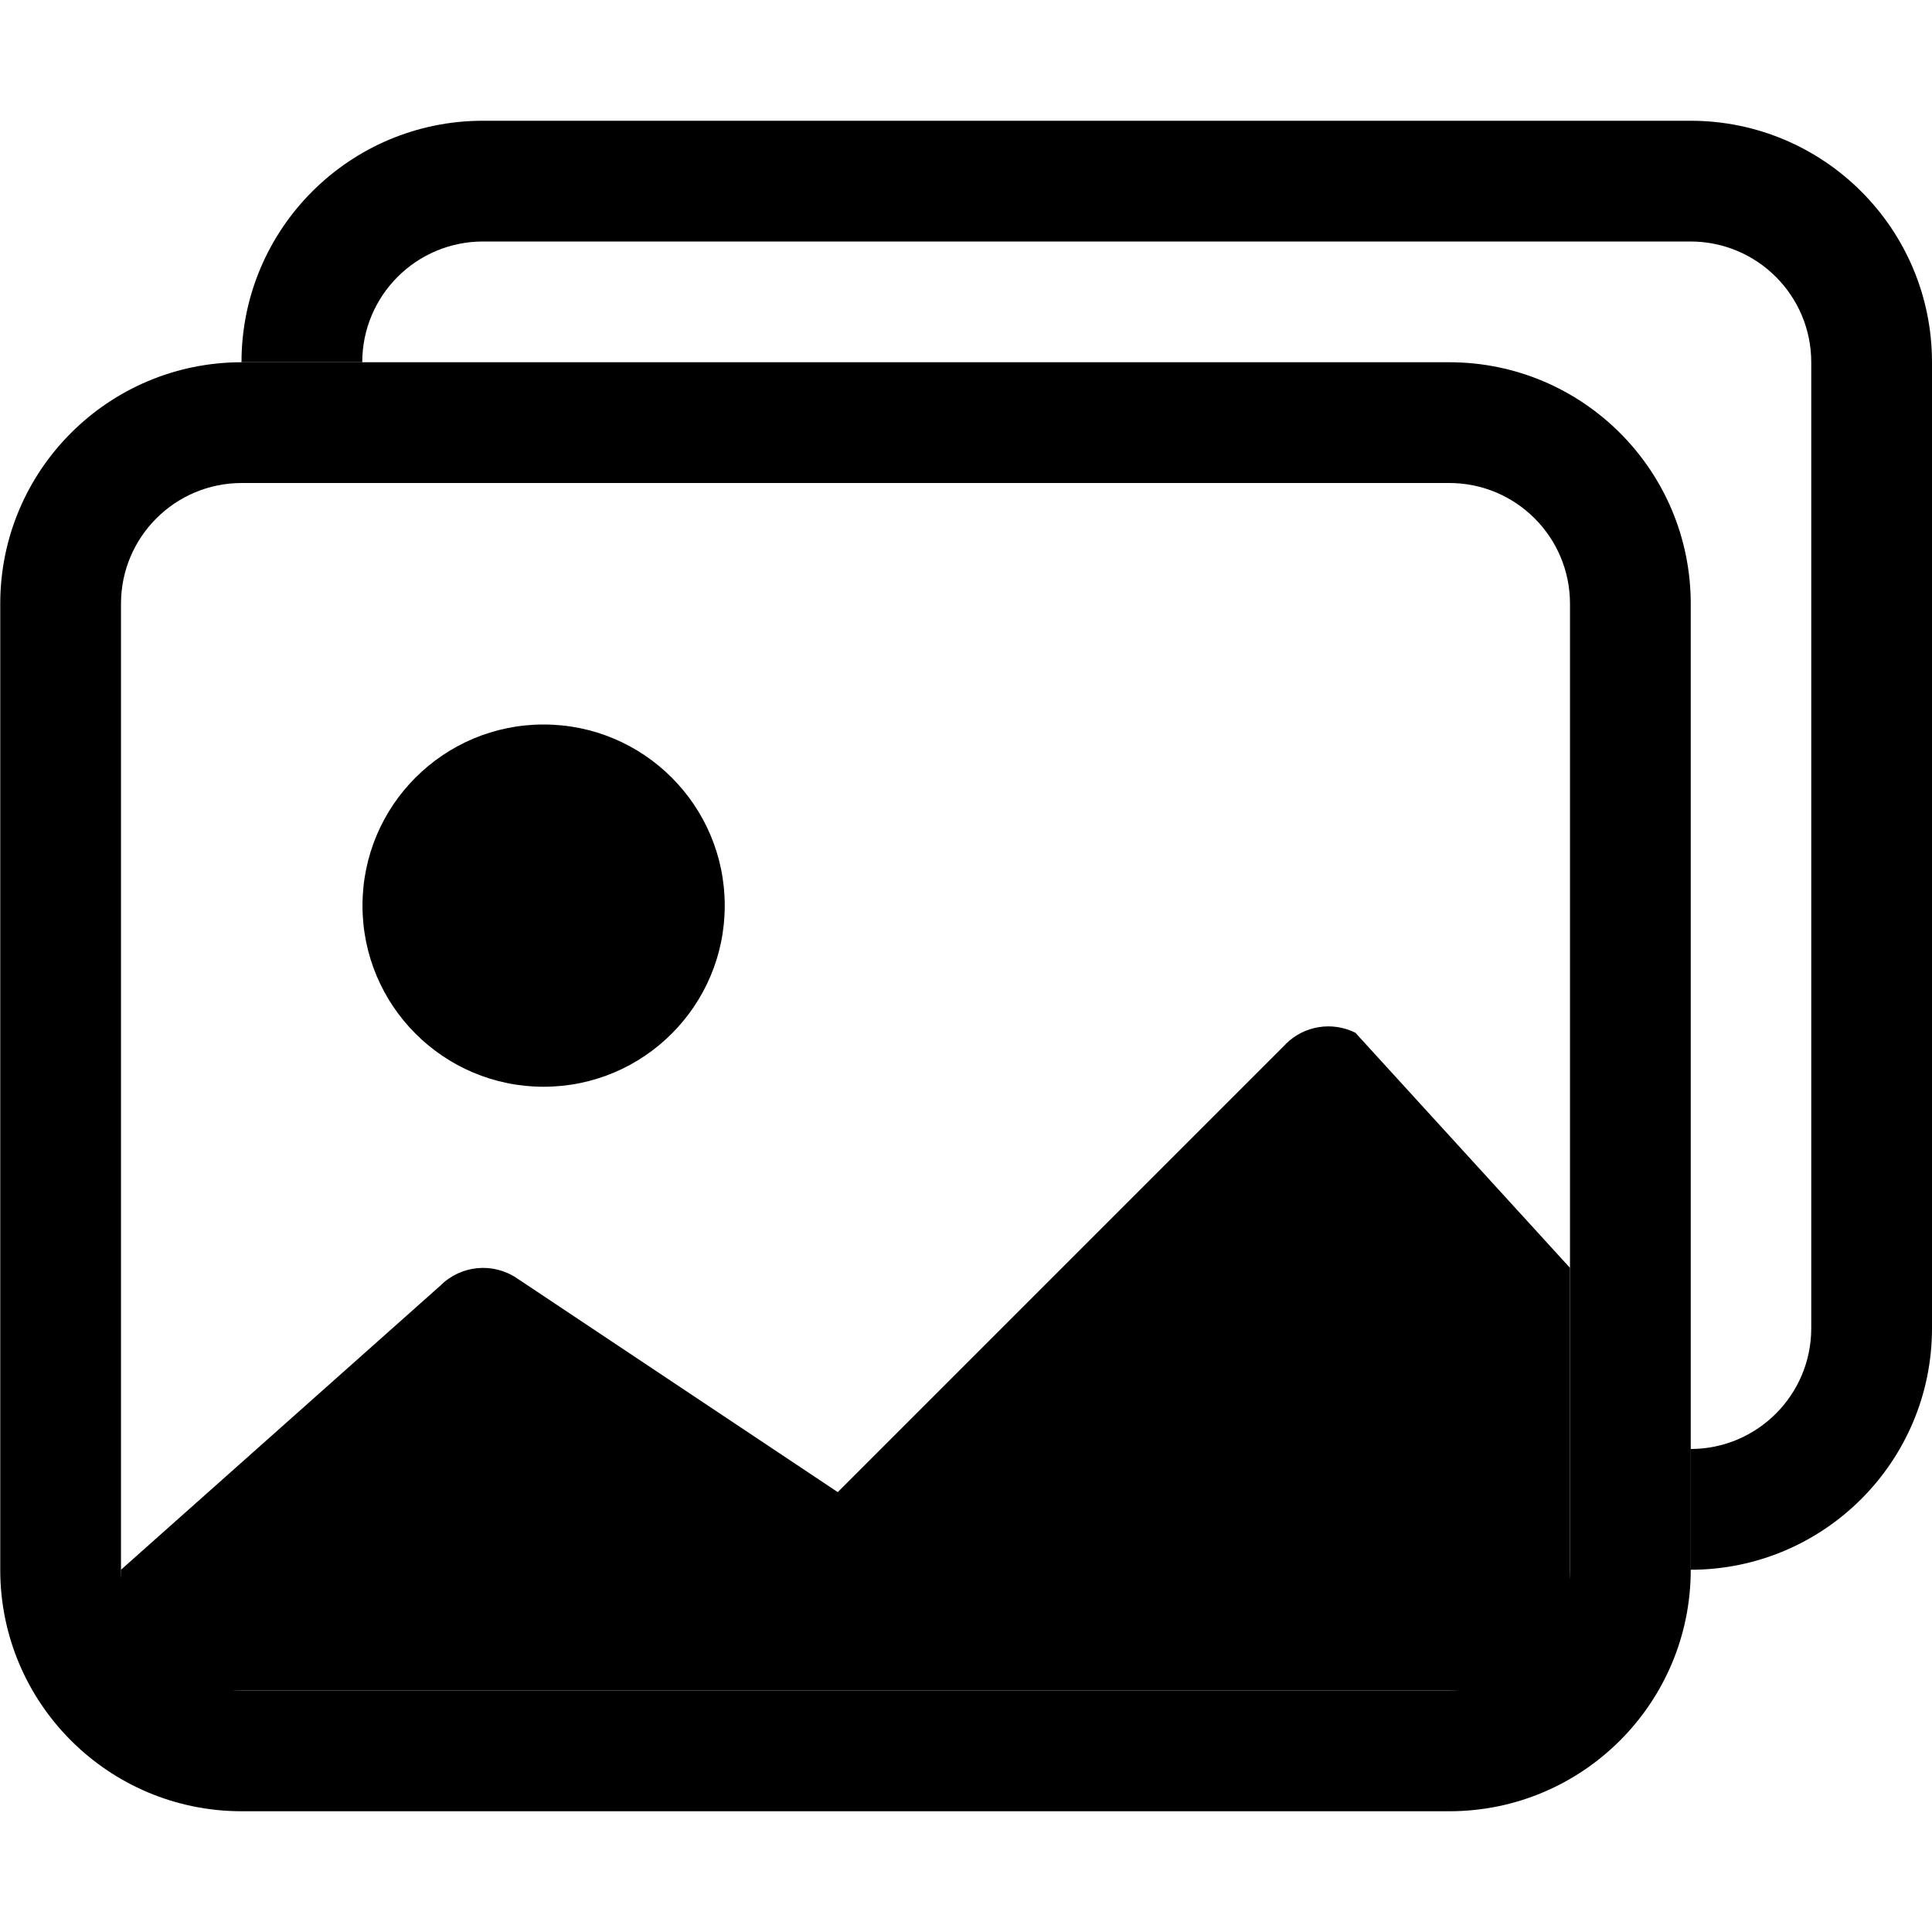
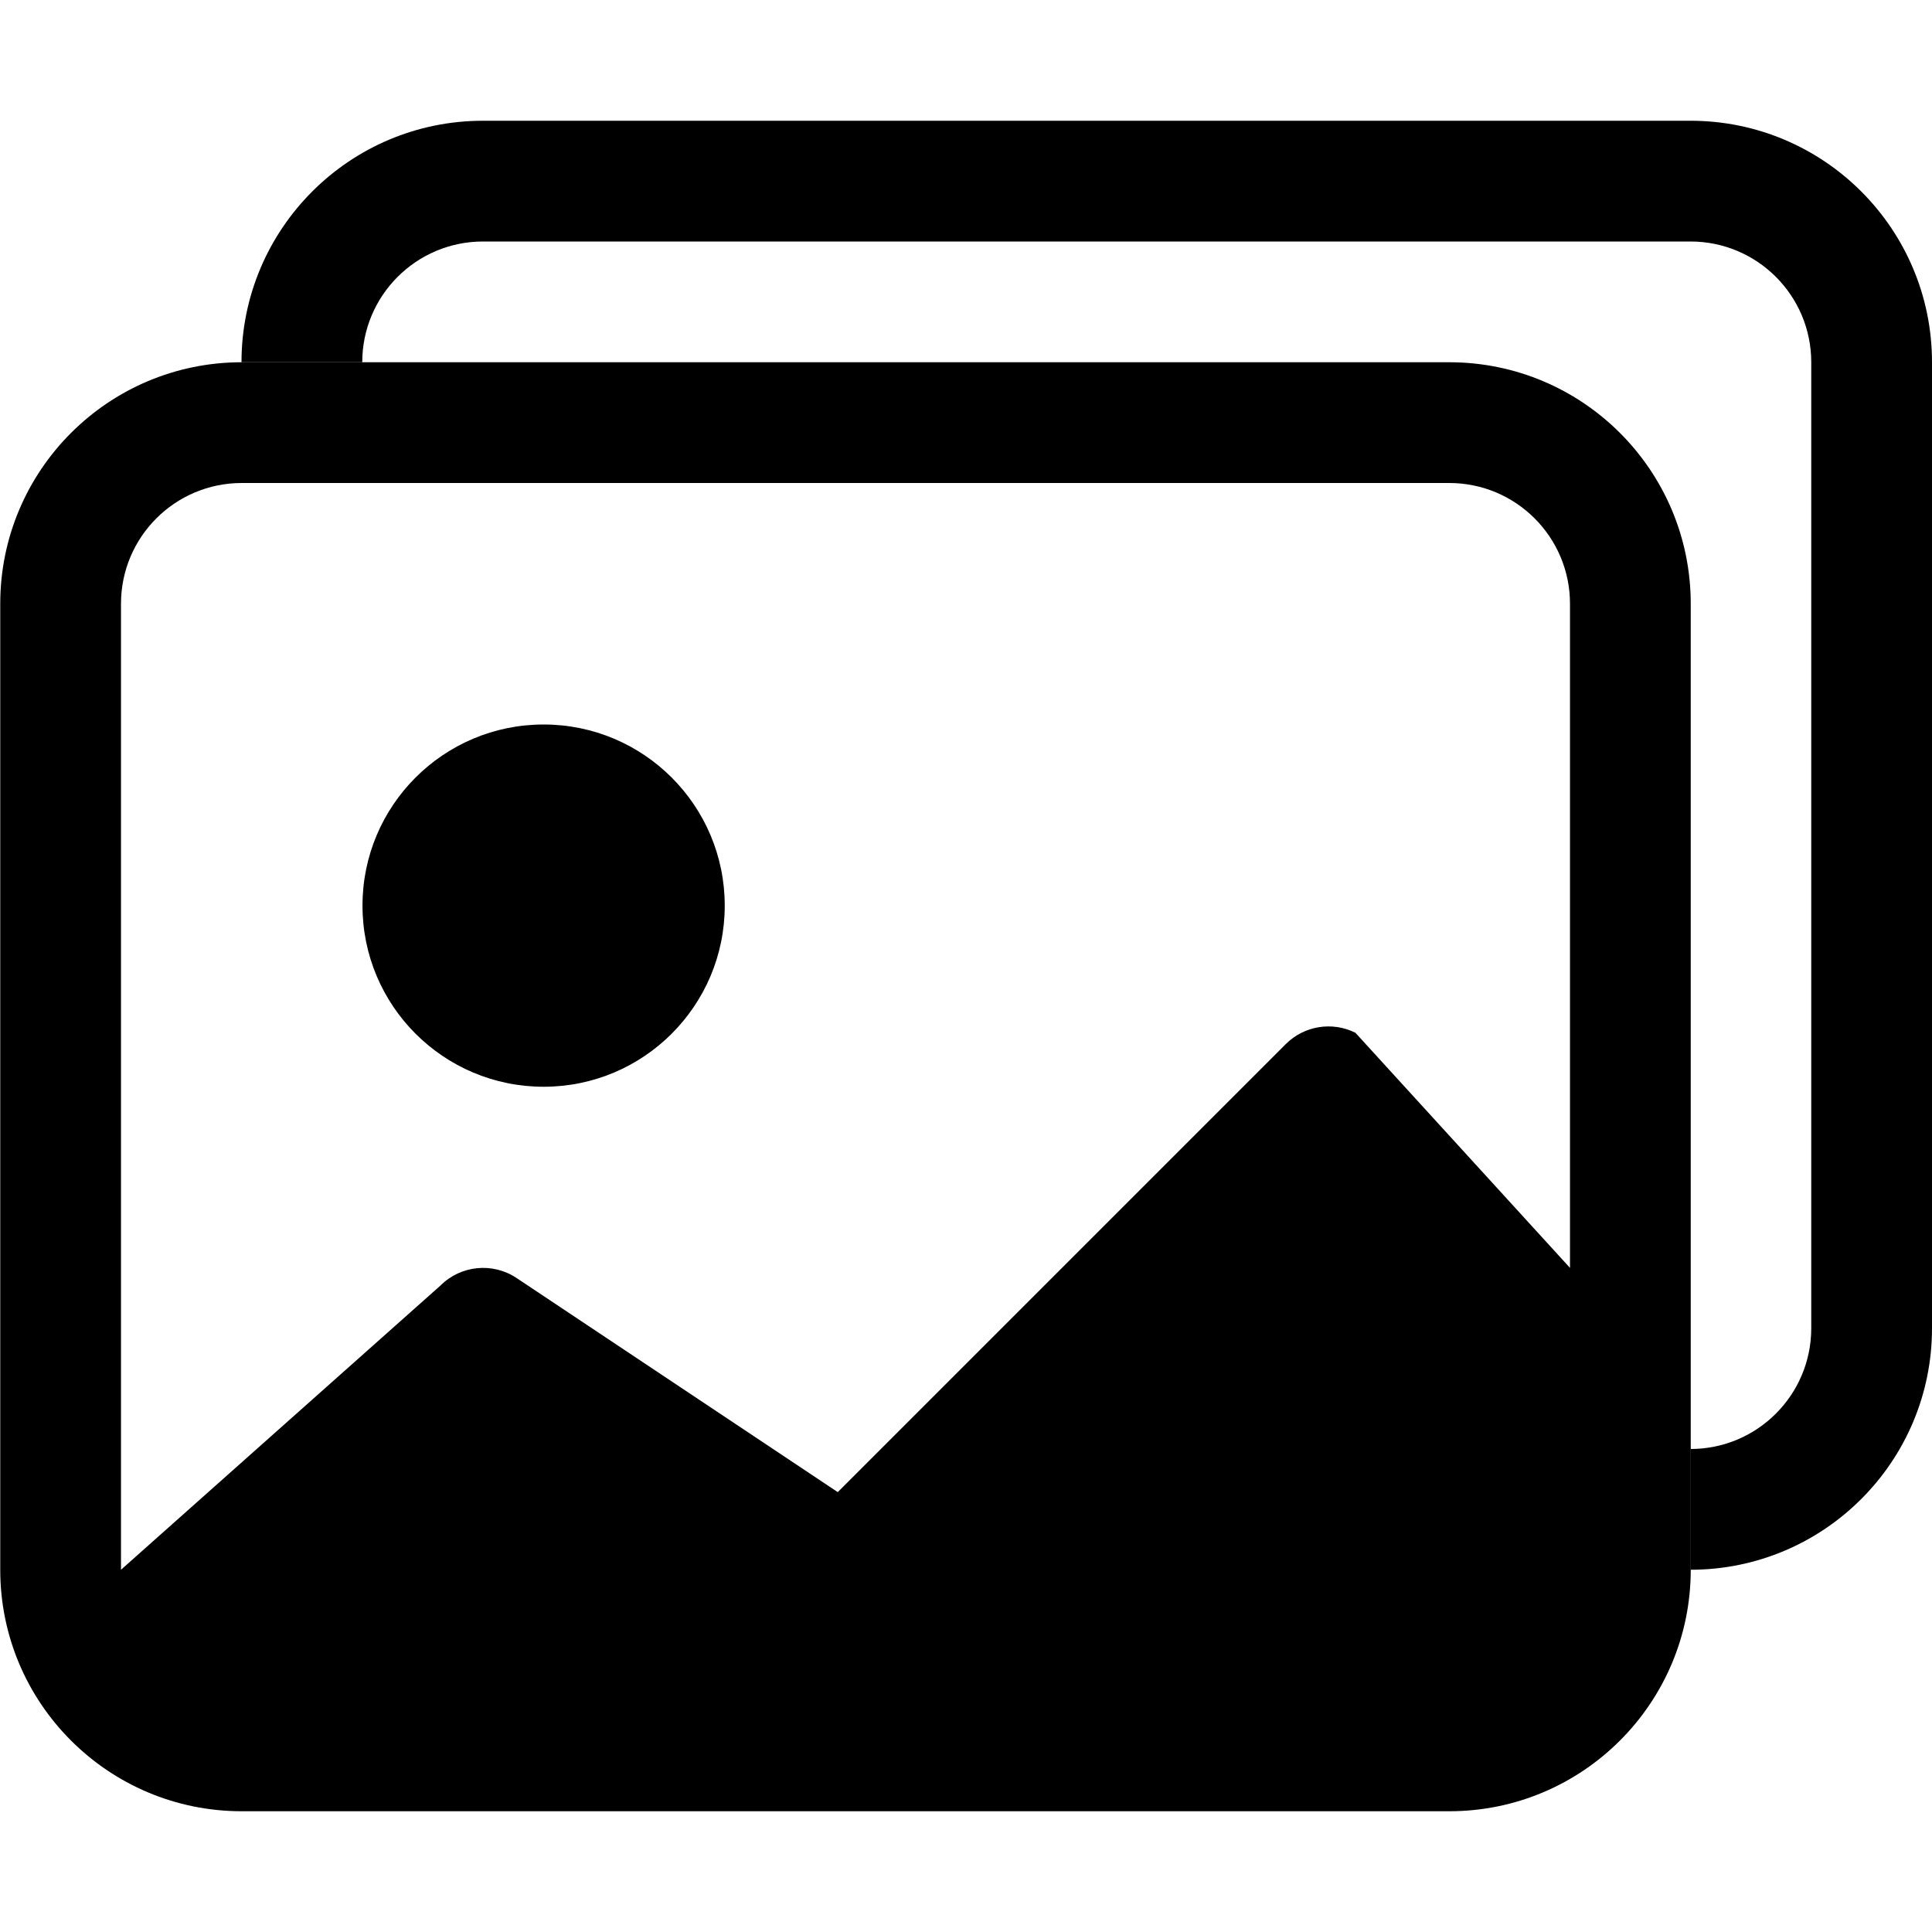
<svg xmlns="http://www.w3.org/2000/svg" width="1em" height="1em" viewBox="0 0 16 16" class="bi bi-images" fill="currentColor">
-   <path fill-rule="evenodd" d="M12.002 4h-10a1 1 0 0 0-1 1v8a1 1 0 0 0 1 1h10a1 1 0 0 0 1-1V5a1 1 0 0 0-1-1zm-10-1a2 2 0 0 0-2 2v8a2 2 0 0 0 2 2h10a2 2 0 0 0 2-2V5a2 2 0 0 0-2-2h-10z" />
-   <path d="M10.648 8.646a.5.5 0 0 1 .577-.093l1.777 1.947V14h-12v-1l2.646-2.354a.5.5 0 0 1 .63-.062l2.66 1.773 3.71-3.71z" />
-   <path fill-rule="evenodd" d="M4.502 9a1.5 1.5 0 1 0 0-3 1.5 1.5 0 0 0 0 3zM4 2h10a1 1 0 0 1 1 1v8a1 1 0 0 1-1 1v1a2 2 0 0 0 2-2V3a2 2 0 0 0-2-2H4a2 2 0 0 0-2 2h1a1 1 0 0 1 1-1z" />
+   <path fill-rule="evenodd" d="M12.002 4h-10a1 1 0 0 0-1 1v8l2.646-2.354a.5.5 0 0 1 .63-.062l2.66 1.773 3.71-3.71a.5.5 0 0 1 .577-.094l1.777 1.947V5a1 1 0 0 0-1-1zm-10-1a2 2 0 0 0-2 2v8a2 2 0 0 0 2 2h10a2 2 0 0 0 2-2V5a2 2 0 0 0-2-2h-10zm4 4.5a1.5 1.5 0 1 1-3 0 1.5 1.5 0 0 1 3 0z" />
+   <path fill-rule="evenodd" d="M4 2h10a1 1 0 0 1 1 1v8a1 1 0 0 1-1 1v1a2 2 0 0 0 2-2V3a2 2 0 0 0-2-2H4a2 2 0 0 0-2 2h1a1 1 0 0 1 1-1z" />
</svg>
